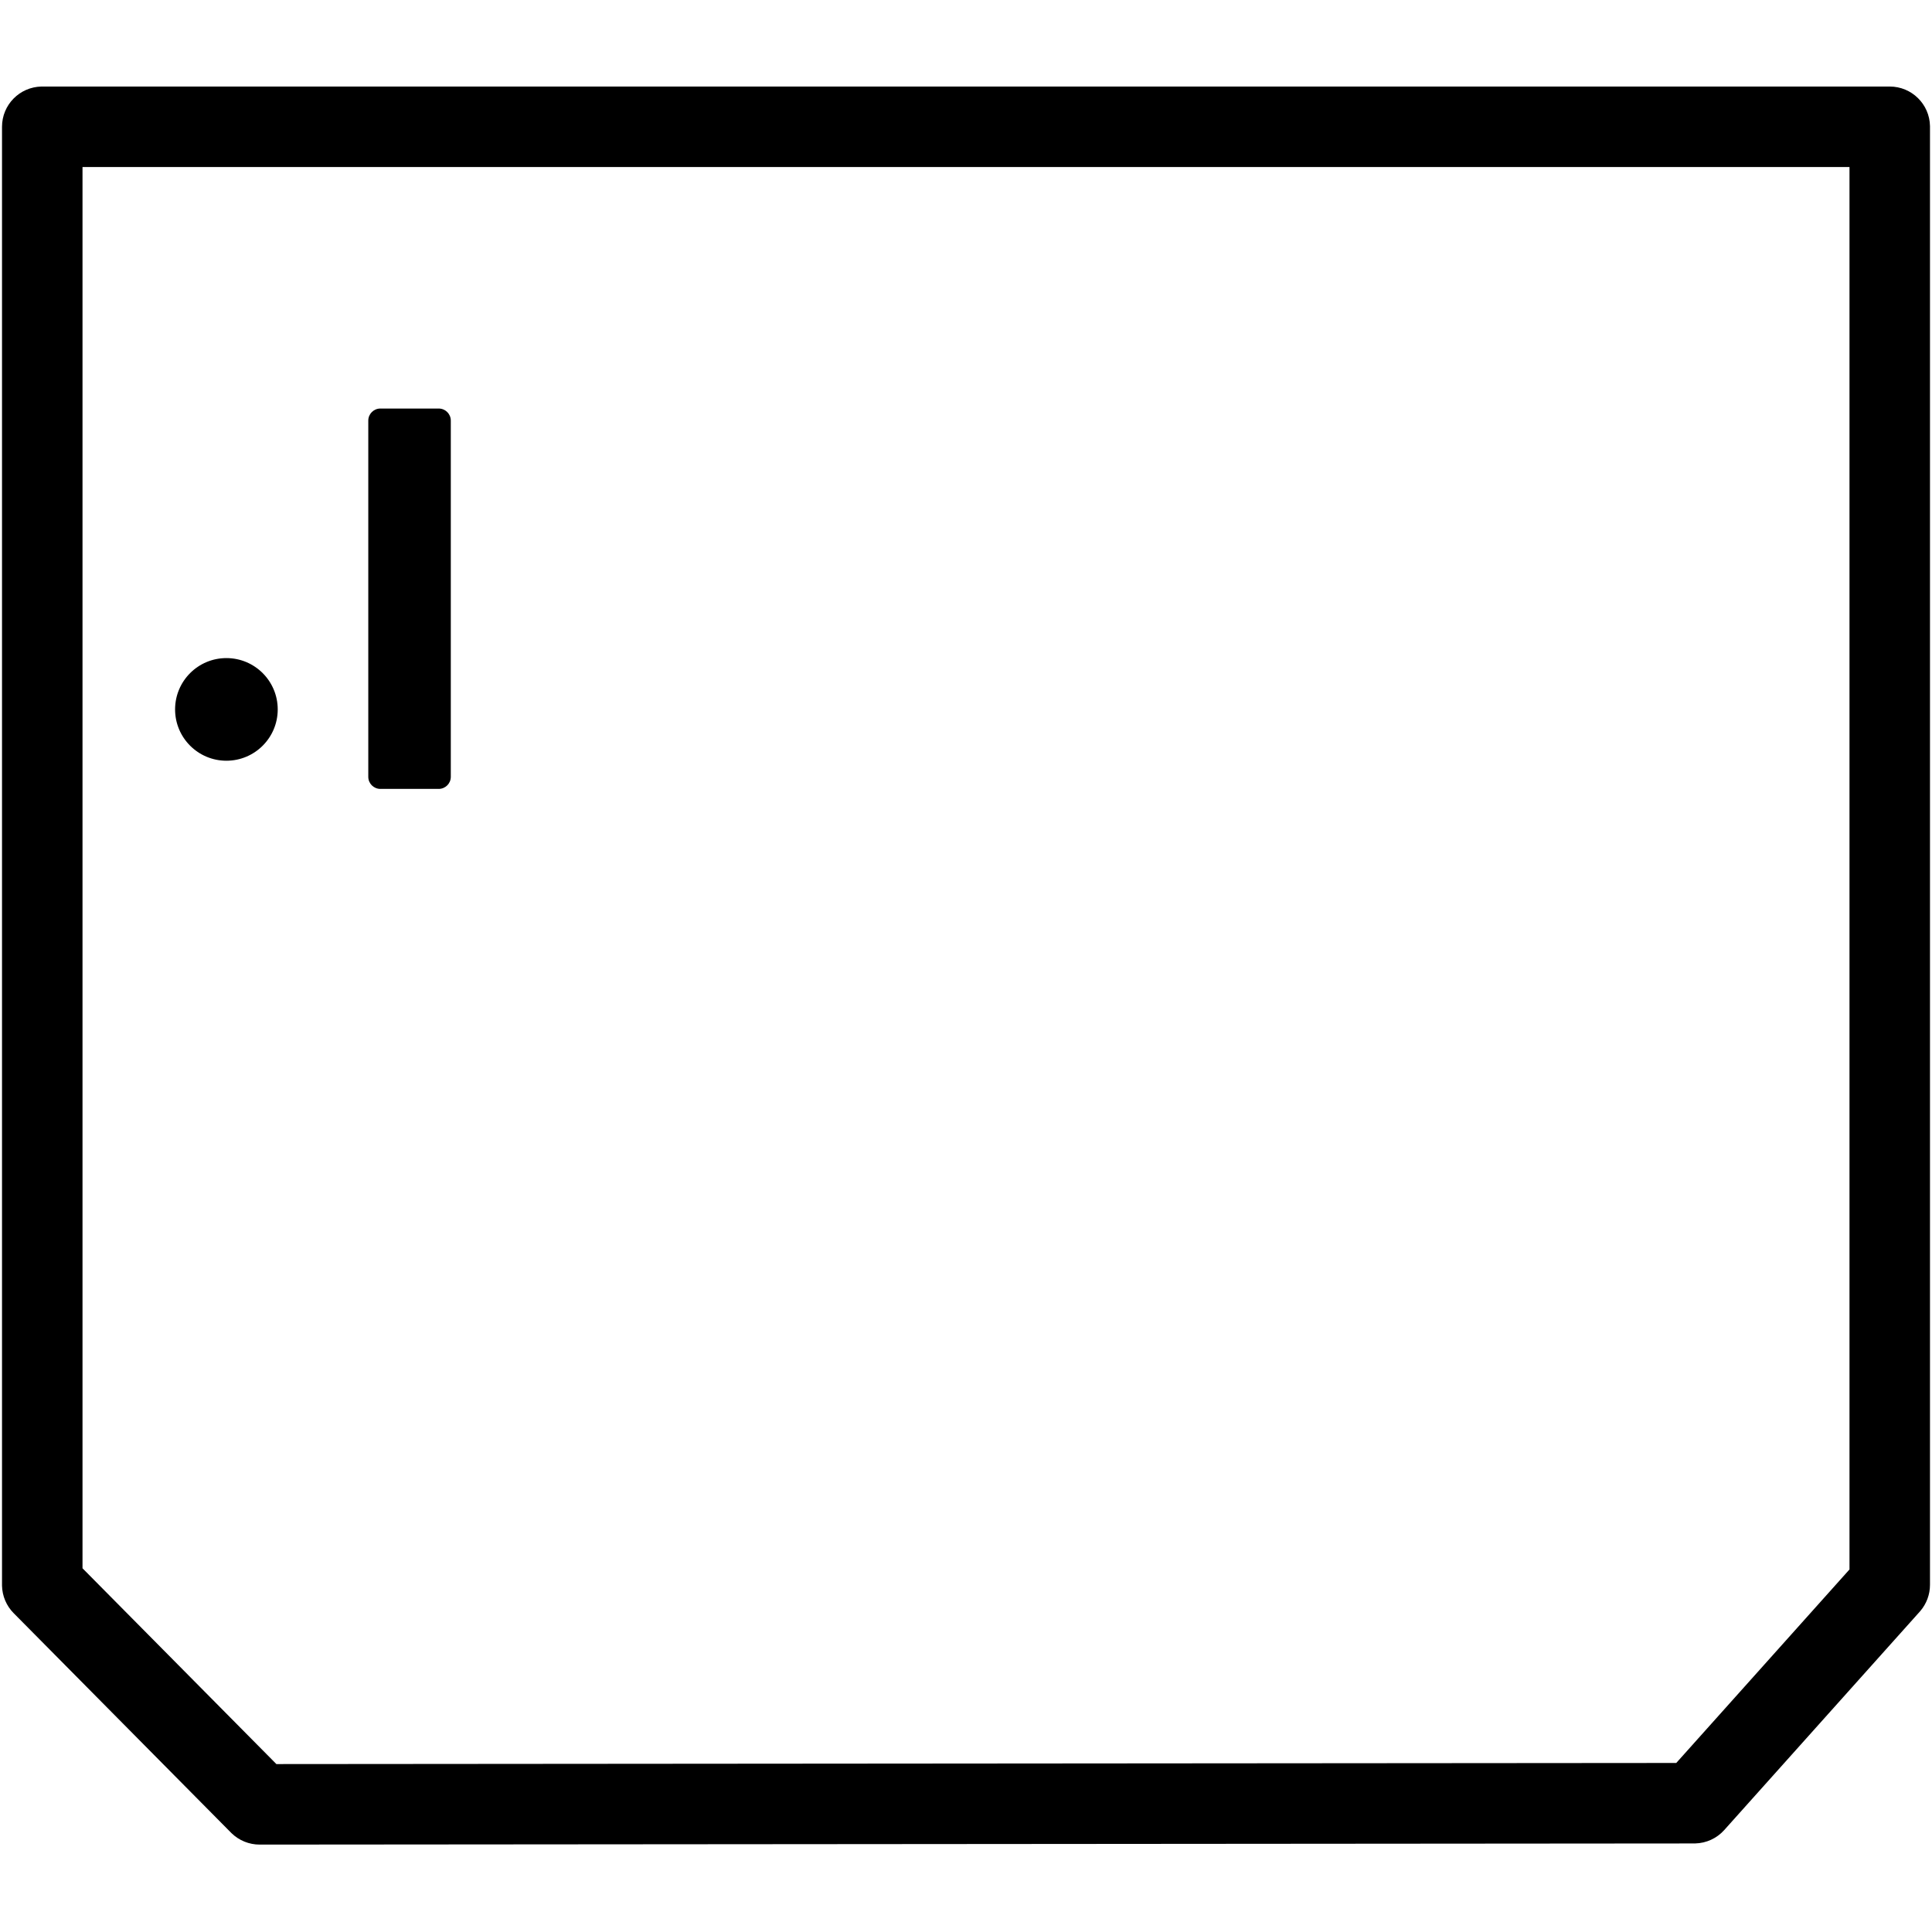
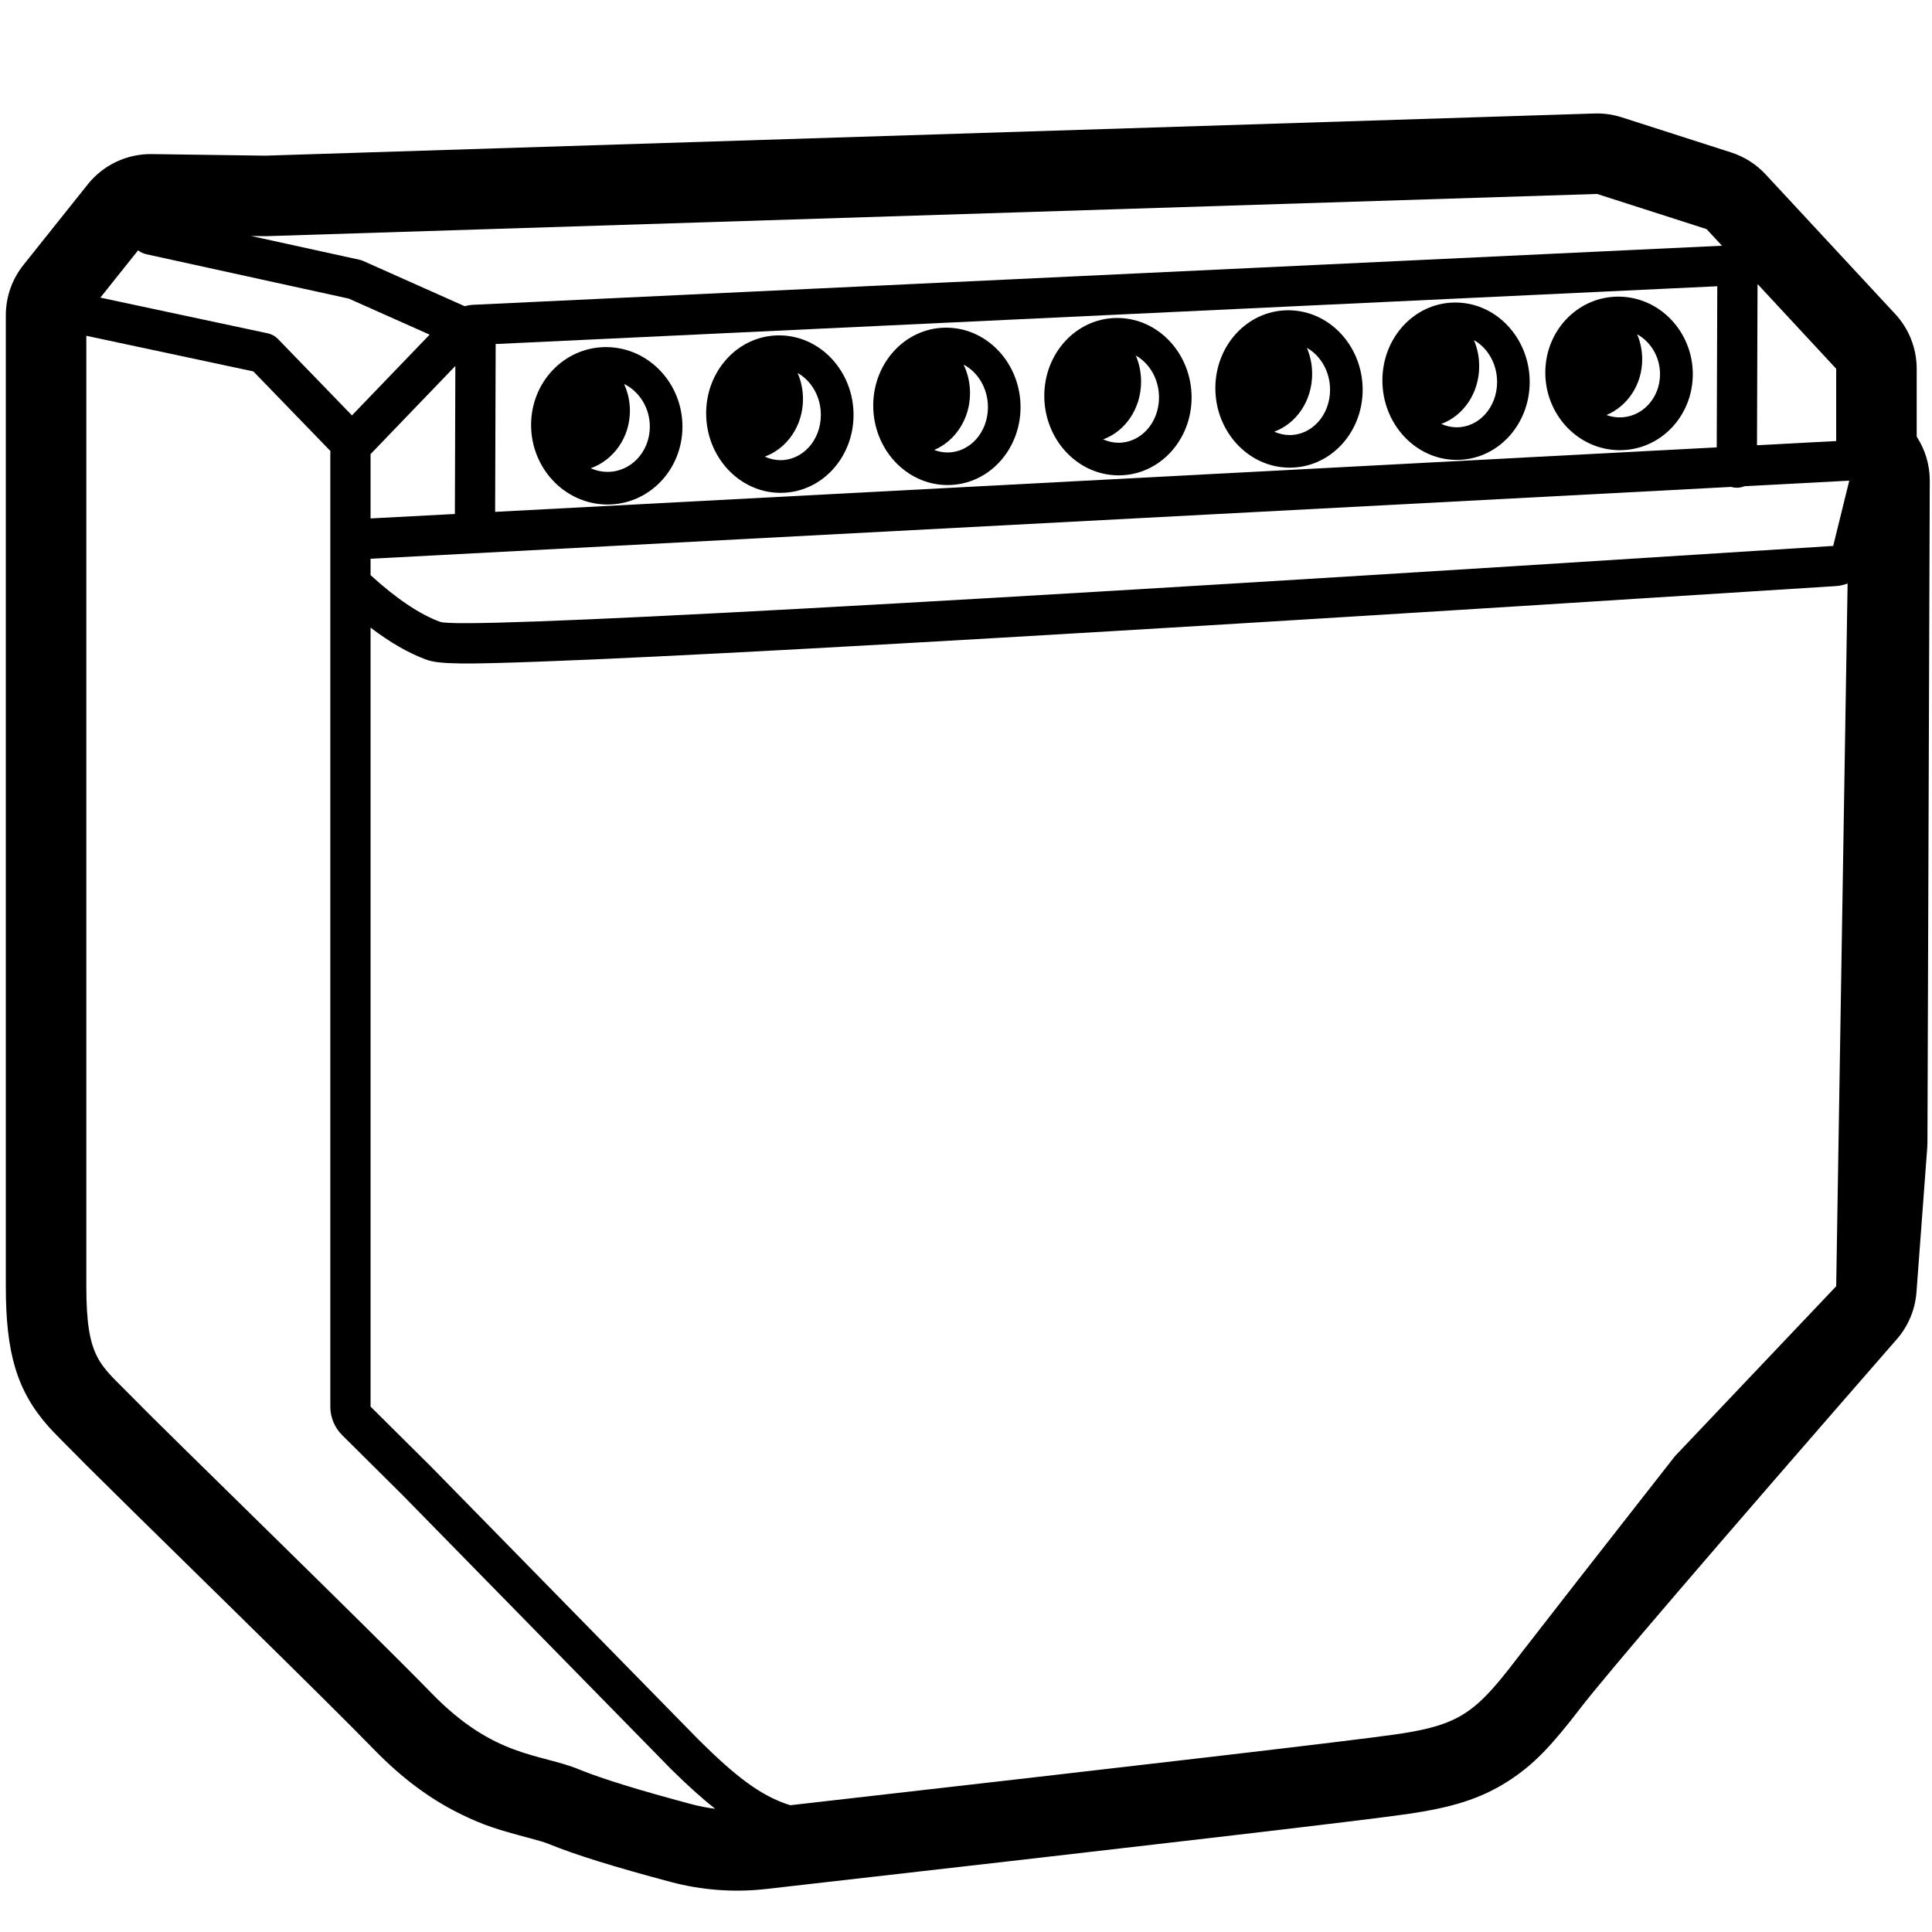
<svg xmlns="http://www.w3.org/2000/svg" width="960px" height="960px" viewBox="0 0 960 960" version="1.1">
-   <g id="Shelly-i3" stroke="none" stroke-width="1" fill="none" fill-rule="evenodd">
-     <path d="M939,43 C949.931,43 958.813,51.769 959,62.656 L959,63 L959,787.499 C959,792.272 957.293,796.883 954.196,800.502 L953.901,800.839 L856.769,909.34 C853.074,913.468 847.836,915.873 842.309,915.995 L841.884,916 L129.016,916.568 C123.82,916.568 118.833,914.554 115.105,910.952 L114.788,910.64 L6.788,801.571 C3.186,797.933 1.12,793.057 1,787.95 L1,787.499 L1,63 C1,52.069 9.769,43.187 20.656,43 L21,43 L939,43 Z M919,83 L41,83 L41,779.272 L137.335,876.56 L832.922,876.007 L919,779.854 L919,83 Z M218,203 C221.314,203 224,205.686 224,209 L224,386 C224,389.314 221.314,392 218,392 L189,392 C185.686,392 183,389.314 183,386 L183,209 C183,205.686 185.686,203 189,203 L218,203 Z M112.5,327 C126.583,327 138,338.417 138,352.5 C138,366.583 126.583,378 112.5,378 C98.417,378 87,366.583 87,352.5 C87,338.417 98.417,327 112.5,327 Z" id="Shape" fill="#000000" />
+   <g id="cloud.shelly/drivers/generic_shelly_2_pm_gen3" stroke="none" fill="none" fill-rule="nonzero">
+     <path id="1" d="M300.986,172.472 L301.612,172.475 C322.427,172.764 339.106,190.521 339.106,211.989 C339.106,233.541 322.294,250.974 301.388,250.685 C280.573,250.397 263.894,232.64 263.894,211.172 C263.894,190.05 280.04,172.885 300.363,172.479 L300.986,172.472 Z M310.098,190.782 L310.285,191.199 C312.027,195.138 313,199.513 313,204.112 C313,217.396 304.886,228.591 293.541,232.678 C296.04,233.8 298.767,234.436 301.612,234.475 C313.291,234.637 322.894,224.678 322.894,211.989 C322.894,202.568 317.599,194.457 310.098,190.782 Z" fill="#000000" />
+     <path id="2" d="M387.001,166.648 L387.612,166.651 C407.949,166.933 424.12,184.746 424.12,206.165 C424.12,227.667 407.818,245.173 387.388,244.89 C367.051,244.609 350.88,226.795 350.88,205.376 C350.88,184.305 366.536,167.07 386.392,166.656 L387.001,166.648 Z M396.336,185.336 L396.37,185.414 C398.058,189.345 399,193.713 399,198.303 C399,211.612 391.081,222.828 380.019,226.899 C382.377,227.995 384.943,228.614 387.612,228.651 C398.662,228.804 407.88,218.905 407.88,206.165 C407.88,197.012 403.116,189.145 396.336,185.336 Z" fill="#000000" />
+     <path id="3" d="M470.001,162.817 L470.612,162.82 C490.938,163.102 507.1,180.906 507.1,202.314 C507.1,223.805 490.807,241.302 470.388,241.019 C450.062,240.738 433.9,222.934 433.9,201.525 C433.9,180.464 449.548,163.239 469.392,162.825 L470.001,162.817 Z M478.812,181.179 L478.901,181.364 C480.883,185.575 482,190.327 482,195.344 C482,208.218 474.641,219.142 464.201,223.573 C466.226,224.353 468.383,224.789 470.612,224.82 C481.673,224.973 490.9,215.065 490.9,202.314 C490.9,192.916 485.881,184.872 478.812,181.179 Z" fill="#000000" />
+     <path id="4" d="M555.001,157.995 L555.612,157.998 C575.937,158.28 592.099,176.083 592.099,197.491 C592.099,218.981 575.806,236.478 555.388,236.195 C535.063,235.913 518.901,218.11 518.901,196.702 C518.901,175.642 534.548,158.417 554.392,158.002 L555.001,157.995 Z M564.392,176.669 L564.534,177.009 C566.118,180.87 567,185.143 567,189.629 C567,203.033 559.128,214.316 548.165,218.317 C550.484,219.369 552.999,219.962 555.612,219.998 C566.674,220.151 575.901,210.243 575.901,197.491 C575.901,188.351 571.154,180.492 564.392,176.669 Z" fill="#000000" />
+     <path id="5" d="M640.001,154.172 L640.612,154.175 C660.937,154.456 677.099,172.26 677.099,193.668 C677.099,215.158 660.806,232.654 640.388,232.372 C620.063,232.09 603.901,214.287 603.901,192.879 C603.901,171.818 619.548,154.594 639.392,154.179 L640.001,154.172 Z M649.392,172.846 L649.534,173.185 C651.118,177.047 652,181.32 652,185.806 C652,199.209 644.129,210.492 633.166,214.493 C635.485,215.545 637.999,216.139 640.612,216.175 C651.674,216.328 660.901,206.419 660.901,193.668 C660.901,184.528 656.154,176.669 649.392,172.846 Z" fill="#000000" />
+     <path id="6" d="M723.001,150.321 L723.612,150.324 C743.937,150.605 760.099,168.409 760.099,189.817 C760.099,211.307 743.806,228.803 723.388,228.521 C703.063,228.239 686.901,210.436 686.901,189.028 C686.901,167.967 702.548,150.743 722.392,150.328 L723.001,150.321 Z M732.392,168.995 L732.534,169.334 C734.118,173.196 735,177.469 735,181.955 C735,195.358 727.129,206.641 716.166,210.642 C718.485,211.694 720.999,212.288 723.612,212.324 C734.674,212.477 743.901,202.568 743.901,189.817 C743.901,180.677 739.154,172.818 732.392,168.995 Z" fill="#000000" />
+     <path id="7" d="M804.003,147.396 L804.613,147.399 C824.901,147.68 841.145,165.004 841.145,185.938 C841.145,206.957 824.767,223.97 804.387,223.688 C784.099,223.407 767.855,206.083 767.855,185.149 C767.855,164.551 783.584,147.799 803.395,147.403 L804.003,147.396 Z M813.488,166.113 L813.526,166.201 C815.116,169.979 816,174.154 816,178.534 C816,191.153 808.662,201.861 798.246,206.22 C800.255,206.956 802.396,207.369 804.613,207.399 C815.713,207.553 824.855,198.057 824.855,185.938 C824.855,177.286 820.192,169.795 813.488,166.113 Z" fill="#000000" />
+     <path d="M805.82,58.291 L860.215,75.757 C866.749,77.855 872.634,81.599 877.303,86.629 L941.71,156.017 C948.577,163.415 952.393,173.136 952.393,183.23 L952.393,216.98 L952.724,217.494 C956.545,223.539 958.79,230.676 958.889,238.323 L958.889,238.98 L957.734,567.584 C957.731,568.529 957.694,569.473 957.624,570.415 L952.283,642.097 C951.64,650.719 948.222,658.9 942.539,665.416 C851.049,770.321 798.009,832.2 785.184,848.905 C770.974,867.414 762.111,876.897 749.373,885.062 C735.54,893.93 721.276,898.17 699.481,901.358 C678.306,904.456 572.833,916.783 380.718,938.63 C364.822,940.438 348.706,939.242 333.206,935.112 C305.563,927.746 285.677,921.596 272.712,916.27 C270.812,915.489 268.387,914.745 263.356,913.408 C246.7,908.981 240.508,907.022 229.506,901.7 C214.33,894.36 200.04,883.909 185.822,869.293 C173.95,857.09 151.768,835.101 116.408,800.362 C116.056,800.016 116.056,800.016 115.704,799.67 C112.69,796.71 104.803,788.968 96.146,780.471 L95.292,779.633 C94.008,778.372 92.71,777.099 91.411,775.824 L90.546,774.974 L89.315,773.766 C88.867,773.326 88.419,772.886 87.972,772.448 L87.081,771.573 C78.485,763.136 70.519,755.315 67.14,751.993 C56.596,741.627 48.967,734.095 43.729,728.869 L42.949,728.09 C42.864,728.005 42.78,727.921 42.697,727.838 L41.73,726.869 C39.859,724.994 38.373,723.488 37.235,722.316 C37.245,722.326 37.184,722.266 37.063,722.145 L36.921,722.005 C36.787,721.871 36.613,721.698 36.404,721.49 L36.138,721.225 L36.067,721.154 L35.682,720.77 C35.574,720.661 35.461,720.549 35.344,720.431 L34.594,719.681 C33.536,718.62 32.257,717.334 30.948,716.006 L30.456,715.507 C30.374,715.423 30.292,715.34 30.21,715.256 L29.717,714.755 C27.507,712.501 25.376,710.291 24.235,709.008 C8.274,691.059 2.895,672.172 2.895,639.27 L2.895,156.627 C2.895,147.56 5.975,138.763 11.631,131.676 L43.606,91.611 C51.317,81.949 63.063,76.395 75.424,76.566 L131.803,77.347 L792.323,56.396 C796.897,56.251 801.462,56.892 805.82,58.291 Z M42.894,166.852 L42.895,639.27 C42.895,675.832 49.962,677.999 65.936,694.455 C81.91,710.91 183.233,809.269 214.493,841.401 C245.752,873.534 268.2,871.171 287.913,879.271 C298.882,883.777 317.413,889.507 343.506,896.461 C347.417,897.503 351.383,898.274 355.377,898.771 C348.787,893.593 341.882,887.349 334.32,879.913 L333.291,878.898 C333.218,878.826 333.146,878.753 333.075,878.68 L199.769,742.642 L198.201,741.085 C189.787,732.734 181.011,724.022 171.872,714.95 L170.039,713.131 C166.256,709.376 164.129,704.267 164.129,698.937 L164.129,225.646 C164.129,225.133 164.149,224.622 164.188,224.113 L125.89,184.553 L42.894,166.852 Z M912.182,291.227 C686.503,305.688 515.955,316.065 400.516,322.358 C342.725,325.508 298.72,327.637 268.46,328.744 C231.303,330.104 218.33,330.169 211.814,327.77 C202.913,324.493 193.73,319.178 184.129,311.865 L184.129,698.937 C194.541,709.273 204.487,719.146 213.968,728.555 L347.36,864.683 C365.186,882.326 377.875,892.434 392.684,897.011 C570.865,876.729 670.899,865.029 692.789,861.91 L695.56,861.5 L696.474,861.359 C697.28,861.233 698.07,861.105 698.844,860.976 C699.032,860.945 699.22,860.913 699.407,860.881 C699.867,860.803 700.321,860.724 700.77,860.645 C700.933,860.616 701.095,860.587 701.256,860.558 L700.77,860.645 C701.011,860.602 701.251,860.559 701.489,860.516 L701.256,860.558 C701.459,860.522 701.661,860.485 701.862,860.448 L701.489,860.516 C702.365,860.357 703.219,860.195 704.055,860.03 C704.384,859.965 704.71,859.899 705.033,859.833 L704.76,859.889 C705.034,859.833 705.306,859.777 705.576,859.72 L705.033,859.833 C705.304,859.777 705.573,859.721 705.839,859.665 L705.576,859.72 C705.817,859.67 706.056,859.619 706.293,859.568 L705.839,859.665 C706.058,859.619 706.275,859.572 706.49,859.525 L706.293,859.568 C706.578,859.506 706.86,859.444 707.14,859.382 L706.49,859.525 C706.752,859.468 707.012,859.411 707.269,859.353 L707.14,859.382 C707.332,859.339 707.523,859.296 707.713,859.253 L707.269,859.353 C707.514,859.298 707.757,859.243 707.998,859.187 L707.713,859.253 C708.262,859.127 708.803,858.999 709.336,858.869 C709.367,858.861 709.398,858.854 709.428,858.846 L709.336,858.869 C709.523,858.823 709.709,858.777 709.894,858.73 L709.428,858.846 C709.683,858.784 709.937,858.72 710.188,858.656 L709.894,858.73 C710.145,858.668 710.393,858.604 710.639,858.54 L710.188,858.656 C710.398,858.603 710.607,858.549 710.814,858.495 L710.639,858.54 C711.53,858.309 712.396,858.07 713.241,857.822 C713.55,857.732 713.855,857.64 714.158,857.547 L714.804,857.346 C715.631,857.083 716.437,856.811 717.224,856.528 C717.345,856.485 717.464,856.442 717.583,856.398 L717.224,856.528 C717.437,856.452 717.648,856.374 717.857,856.296 L717.583,856.398 C717.756,856.335 717.927,856.271 718.098,856.207 L717.857,856.296 C718.048,856.226 718.237,856.154 718.426,856.082 L718.098,856.207 C718.297,856.132 718.495,856.056 718.692,855.979 L718.426,856.082 C718.634,856.002 718.841,855.921 719.046,855.84 L718.692,855.979 C718.878,855.907 719.064,855.834 719.248,855.76 L719.046,855.84 C719.25,855.759 719.453,855.677 719.654,855.595 L719.248,855.76 C719.415,855.693 719.582,855.625 719.748,855.557 L719.654,855.595 C719.844,855.517 720.034,855.438 720.222,855.358 L719.748,855.557 C719.948,855.474 720.148,855.39 720.346,855.306 L720.222,855.358 C720.386,855.289 720.549,855.219 720.711,855.149 L720.346,855.306 C720.574,855.209 720.801,855.111 721.026,855.011 L720.711,855.149 C720.888,855.072 721.064,854.994 721.239,854.916 L721.026,855.011 C721.188,854.939 721.35,854.867 721.51,854.794 L721.239,854.916 C721.46,854.818 721.679,854.718 721.897,854.617 L721.51,854.794 C721.688,854.713 721.865,854.632 722.041,854.55 L721.897,854.617 C722.052,854.545 722.207,854.472 722.361,854.399 L722.041,854.55 C722.229,854.462 722.416,854.373 722.602,854.283 L722.361,854.399 C722.752,854.212 723.139,854.022 723.523,853.827 C723.573,853.802 723.623,853.777 723.672,853.751 L723.523,853.827 C723.661,853.757 723.8,853.686 723.938,853.614 L723.672,853.751 C723.869,853.651 724.064,853.549 724.259,853.446 L723.938,853.614 C724.114,853.522 724.29,853.43 724.466,853.336 L724.259,853.446 C724.423,853.359 724.586,853.272 724.748,853.184 L724.466,853.336 C724.641,853.242 724.816,853.147 724.99,853.051 L724.748,853.184 C724.924,853.088 725.1,852.991 725.274,852.894 L724.99,853.051 C725.546,852.745 726.095,852.429 726.637,852.102 C726.859,851.968 727.079,851.833 727.298,851.697 L727.786,851.388 C728.453,850.96 729.112,850.515 729.764,850.052 C729.82,850.012 729.876,849.972 729.933,849.931 L729.764,850.052 C729.921,849.94 730.077,849.828 730.233,849.714 L729.933,849.931 C730.112,849.803 730.291,849.673 730.47,849.541 L730.233,849.714 C730.395,849.596 730.557,849.477 730.718,849.357 L730.47,849.541 C730.608,849.439 730.746,849.337 730.884,849.233 L730.718,849.357 C730.918,849.208 731.118,849.057 731.316,848.905 C731.325,848.899 731.332,848.893 731.34,848.887 L731.316,848.905 C731.443,848.807 731.57,848.709 731.697,848.61 L731.34,848.887 C731.517,848.751 731.693,848.614 731.869,848.475 L731.697,848.61 C731.862,848.481 732.026,848.351 732.19,848.22 L731.869,848.475 C732.03,848.348 732.191,848.22 732.352,848.09 L732.19,848.22 C732.352,848.091 732.513,847.96 732.675,847.829 L732.352,848.09 C732.497,847.974 732.641,847.857 732.785,847.738 L732.675,847.829 C732.828,847.703 732.981,847.577 733.134,847.449 L732.785,847.738 C732.969,847.587 733.152,847.435 733.335,847.28 L733.134,847.449 C733.297,847.313 733.461,847.175 733.624,847.036 L733.335,847.28 C733.472,847.165 733.608,847.05 733.745,846.933 L733.624,847.036 C733.798,846.888 733.971,846.738 734.145,846.586 L733.745,846.933 C733.919,846.783 734.094,846.632 734.268,846.479 L734.145,846.586 C734.278,846.471 734.41,846.355 734.542,846.237 L734.268,846.479 C734.41,846.355 734.552,846.229 734.694,846.102 L734.542,846.237 C734.853,845.962 735.163,845.682 735.473,845.396 C735.541,845.334 735.609,845.271 735.677,845.208 L735.473,845.396 C735.979,844.931 736.484,844.452 736.991,843.958 C737.028,843.922 737.065,843.886 737.101,843.851 L736.991,843.958 C737.274,843.683 737.557,843.403 737.841,843.118 C738.005,842.954 738.169,842.787 738.334,842.619 C739.027,841.914 739.723,841.18 740.427,840.417 C740.694,840.129 740.961,839.836 741.23,839.539 C741.596,839.133 741.965,838.72 742.336,838.299 C742.593,838.007 742.852,837.711 743.112,837.411 C743.533,836.923 743.959,836.426 744.389,835.917 C744.987,835.21 745.593,834.481 746.209,833.731 C747.21,832.51 748.237,831.232 749.296,829.893 C749.634,829.466 749.976,829.032 750.321,828.592 C750.792,827.99 751.27,827.377 751.754,826.752 C751.918,826.541 752.082,826.329 752.247,826.115 L753.67,824.267 L753.876,824.002 C753.889,823.984 753.903,823.966 753.917,823.949 L756.272,820.891 C767.595,806.229 792.909,773.809 832.213,723.629 L912.393,639.125 L918.06,289.945 C916.211,290.654 914.234,291.096 912.182,291.227 Z M918.89,238.839 L866.844,241.588 C865.65,242.086 864.34,242.358 862.966,242.354 C861.988,242.35 861.043,242.207 860.15,241.942 L184.129,277.635 L184.129,285.78 C196.979,297.502 208.511,305.242 218.723,309.001 C228.935,312.761 459.662,300.183 910.903,271.268 L918.89,238.839 Z M226.258,181.849 L184.129,225.646 L184.129,257.606 L226.023,255.394 L226.258,181.849 Z M853.307,142.234 L246.281,170.946 C246.289,171.113 246.292,171.281 246.292,171.45 L246.027,254.338 L853.034,222.288 L853.307,142.234 Z M873.456,141.281 L873.278,141.29 C873.299,141.559 873.309,141.83 873.308,142.105 L873.038,221.232 L912.393,219.154 L912.393,183.23 L873.456,141.281 Z M68.63,124.379 L49.867,147.889 L133.042,165.63 C134.985,166.044 136.76,167.027 138.141,168.454 L174.884,206.407 L213.481,166.282 L173.301,148.373 L72.729,126.33 C71.178,125.99 69.791,125.308 68.63,124.379 Z M793.591,96.376 L132.167,117.355 L124.725,117.252 L178.582,129.057 C179.245,129.202 179.892,129.415 180.512,129.691 L230.912,152.155 C232.348,151.754 233.835,151.512 235.347,151.441 L855.652,122.1 L847.986,113.842 L793.591,96.376 Z" id="Combined-Shape" fill="#000000" />
  </g>
</svg>
